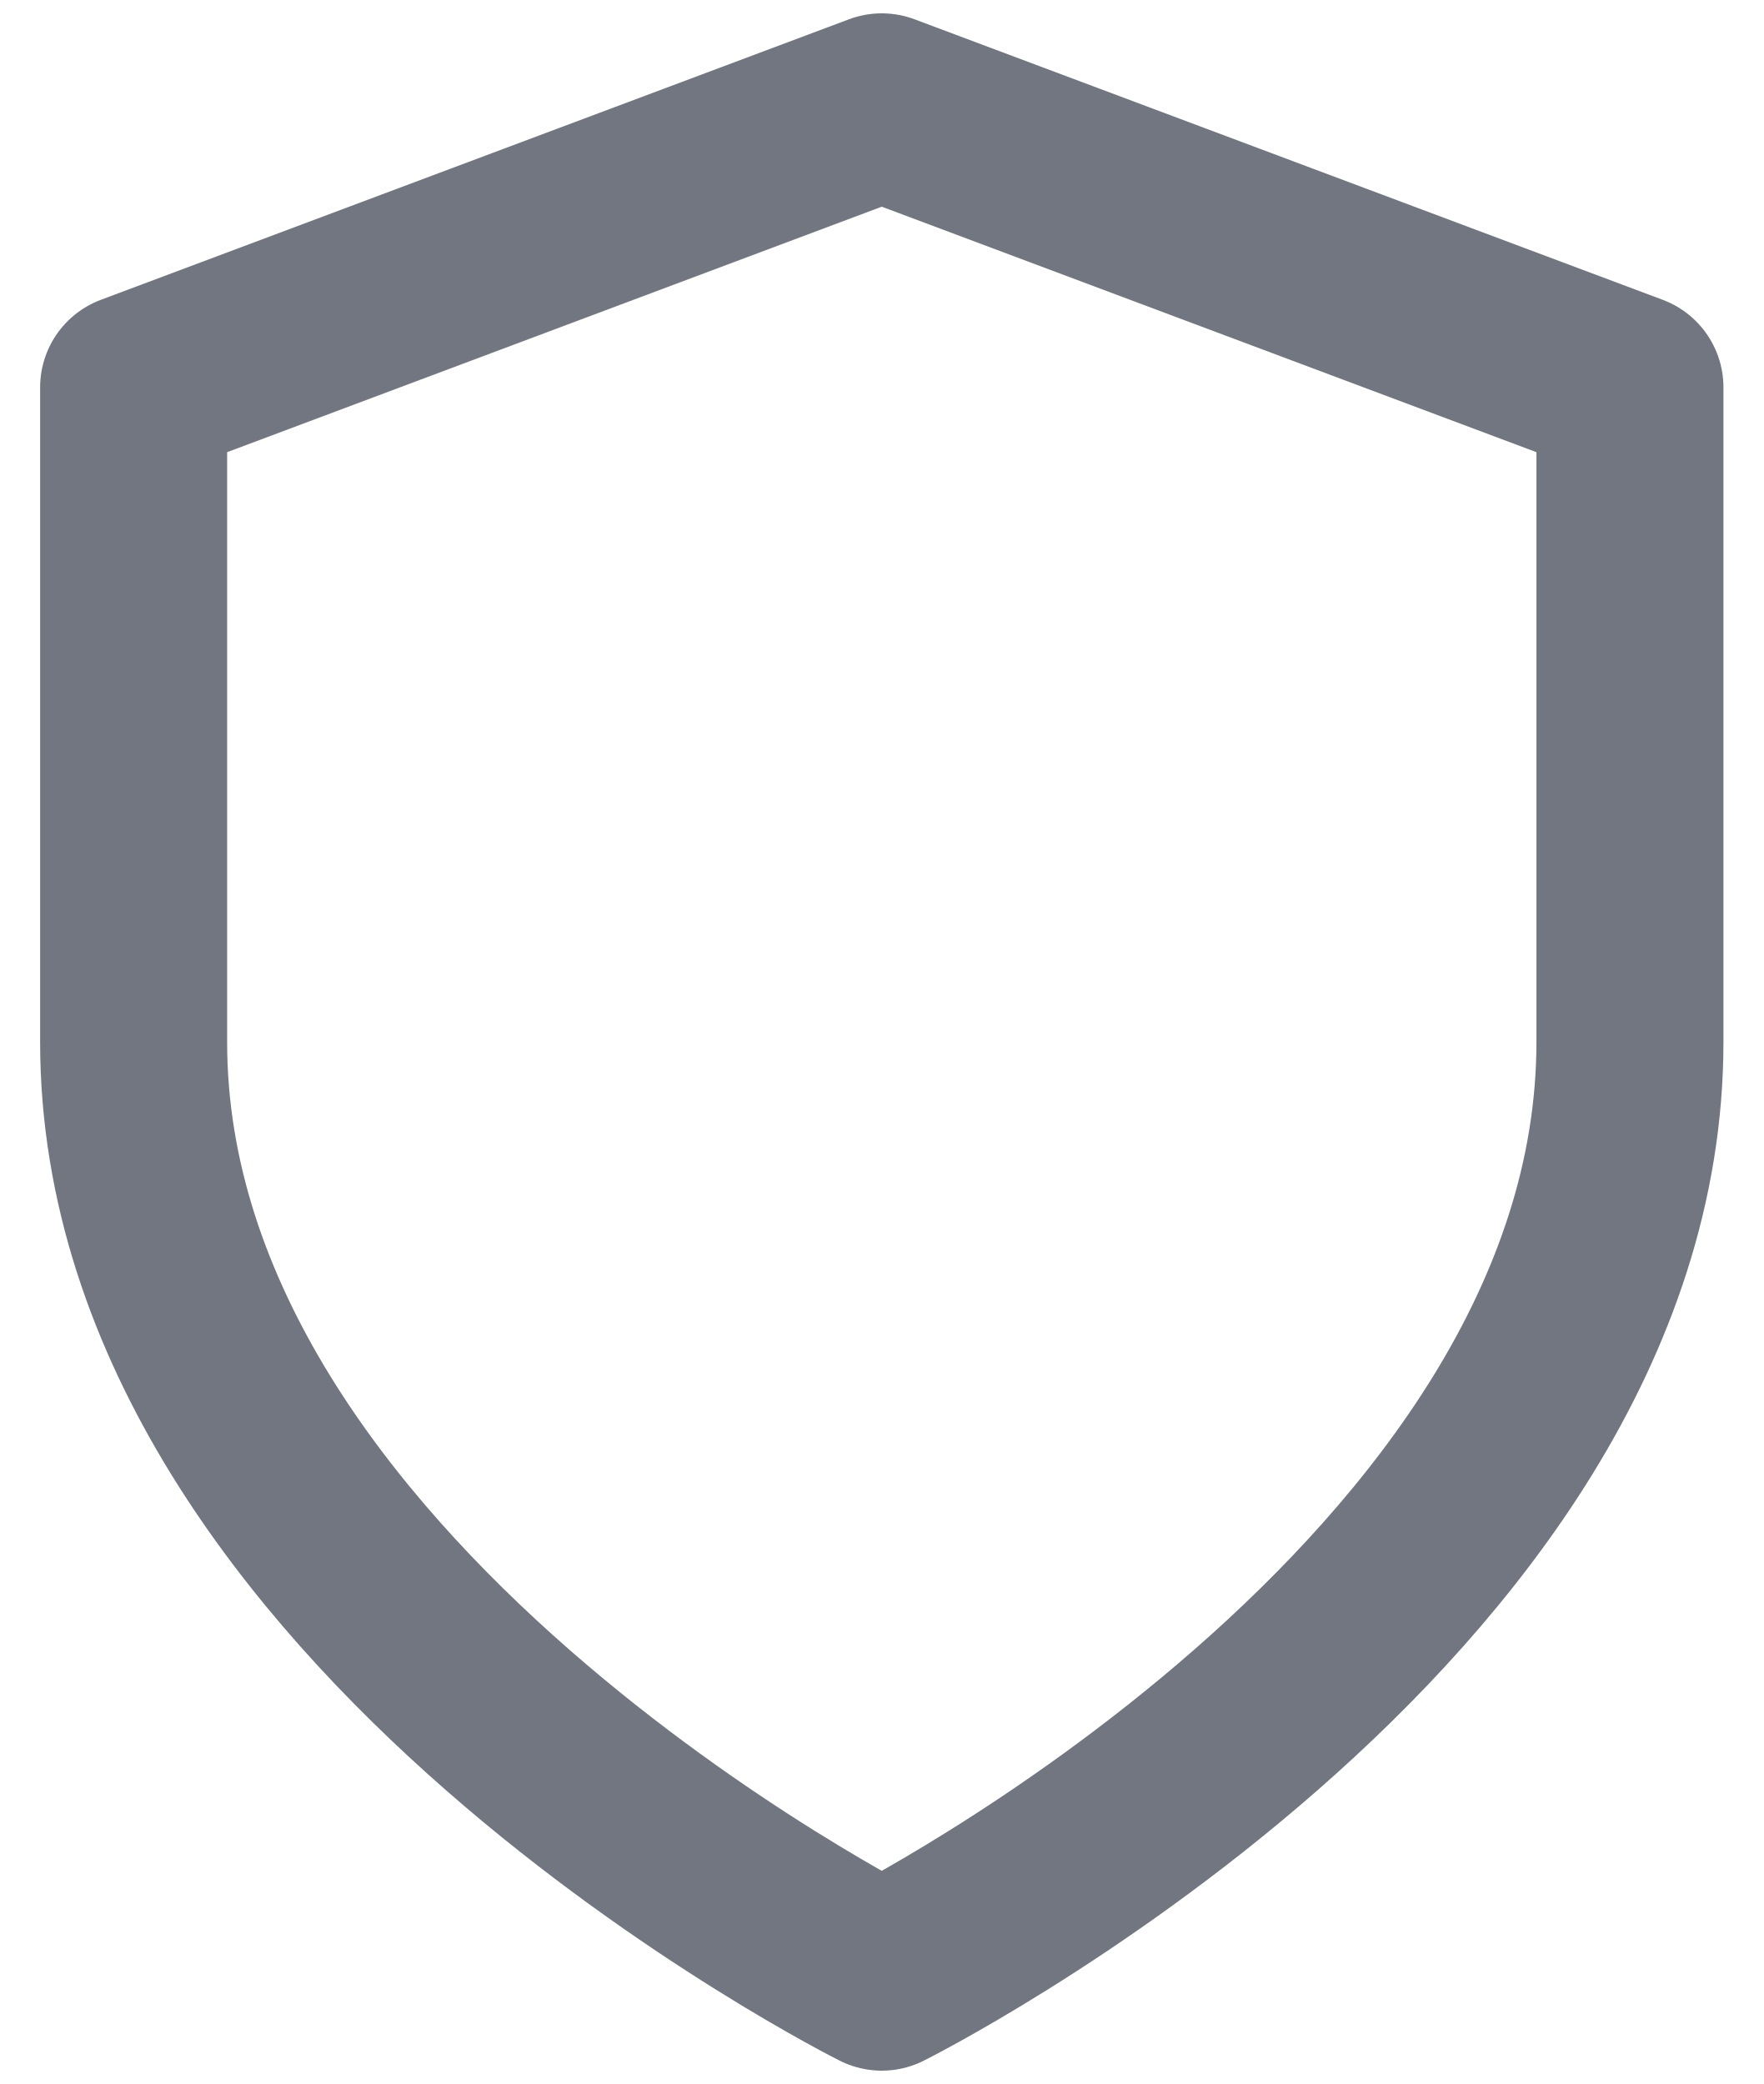
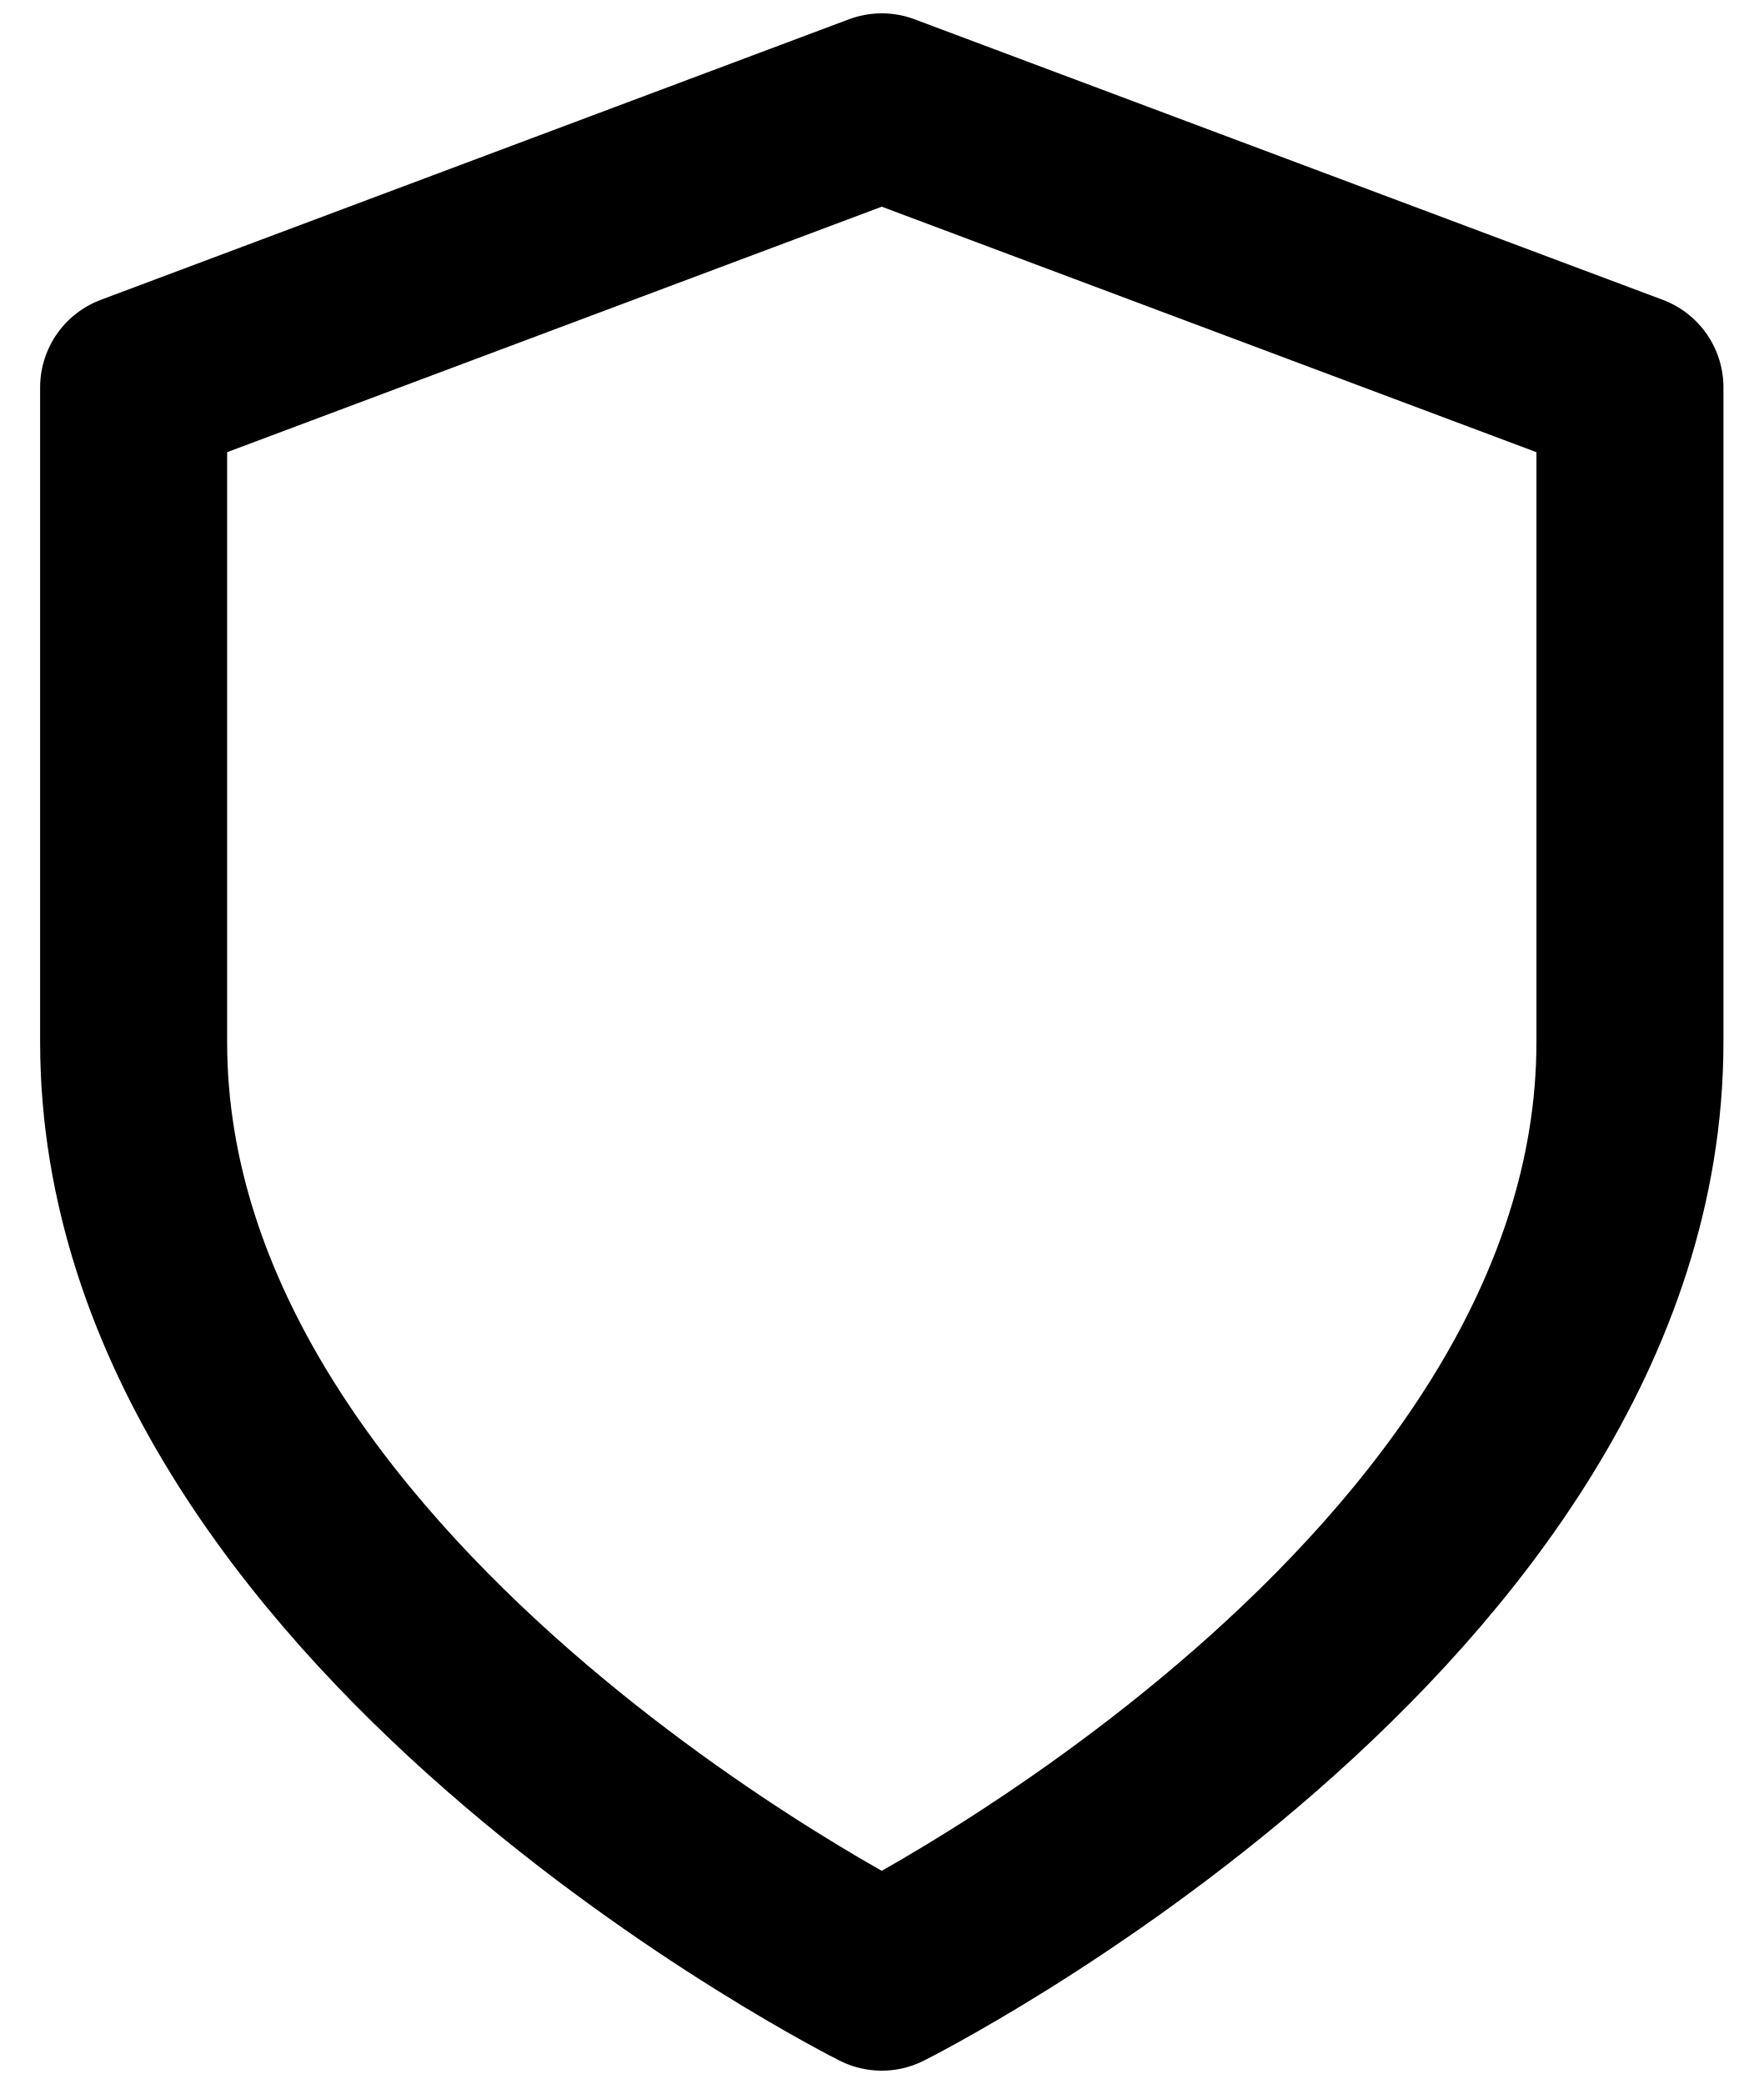
<svg xmlns="http://www.w3.org/2000/svg" width="22" height="26" viewBox="0 0 22 26" fill="none">
-   <path d="M11 24.667C11 24.667 20.334 20 20.334 13V4.833L11 1.333L1.667 4.833V13C1.667 20 11 24.667 11 24.667Z" stroke="#717680" stroke-width="2.333" stroke-linecap="round" stroke-linejoin="round" />
+   <path d="M11 24.667C11 24.667 20.334 20 20.334 13V4.833L11 1.333L1.667 4.833V13C1.667 20 11 24.667 11 24.667Z" stroke="currentColor" stroke-width="2.333" stroke-linecap="round" stroke-linejoin="round" />
</svg>
